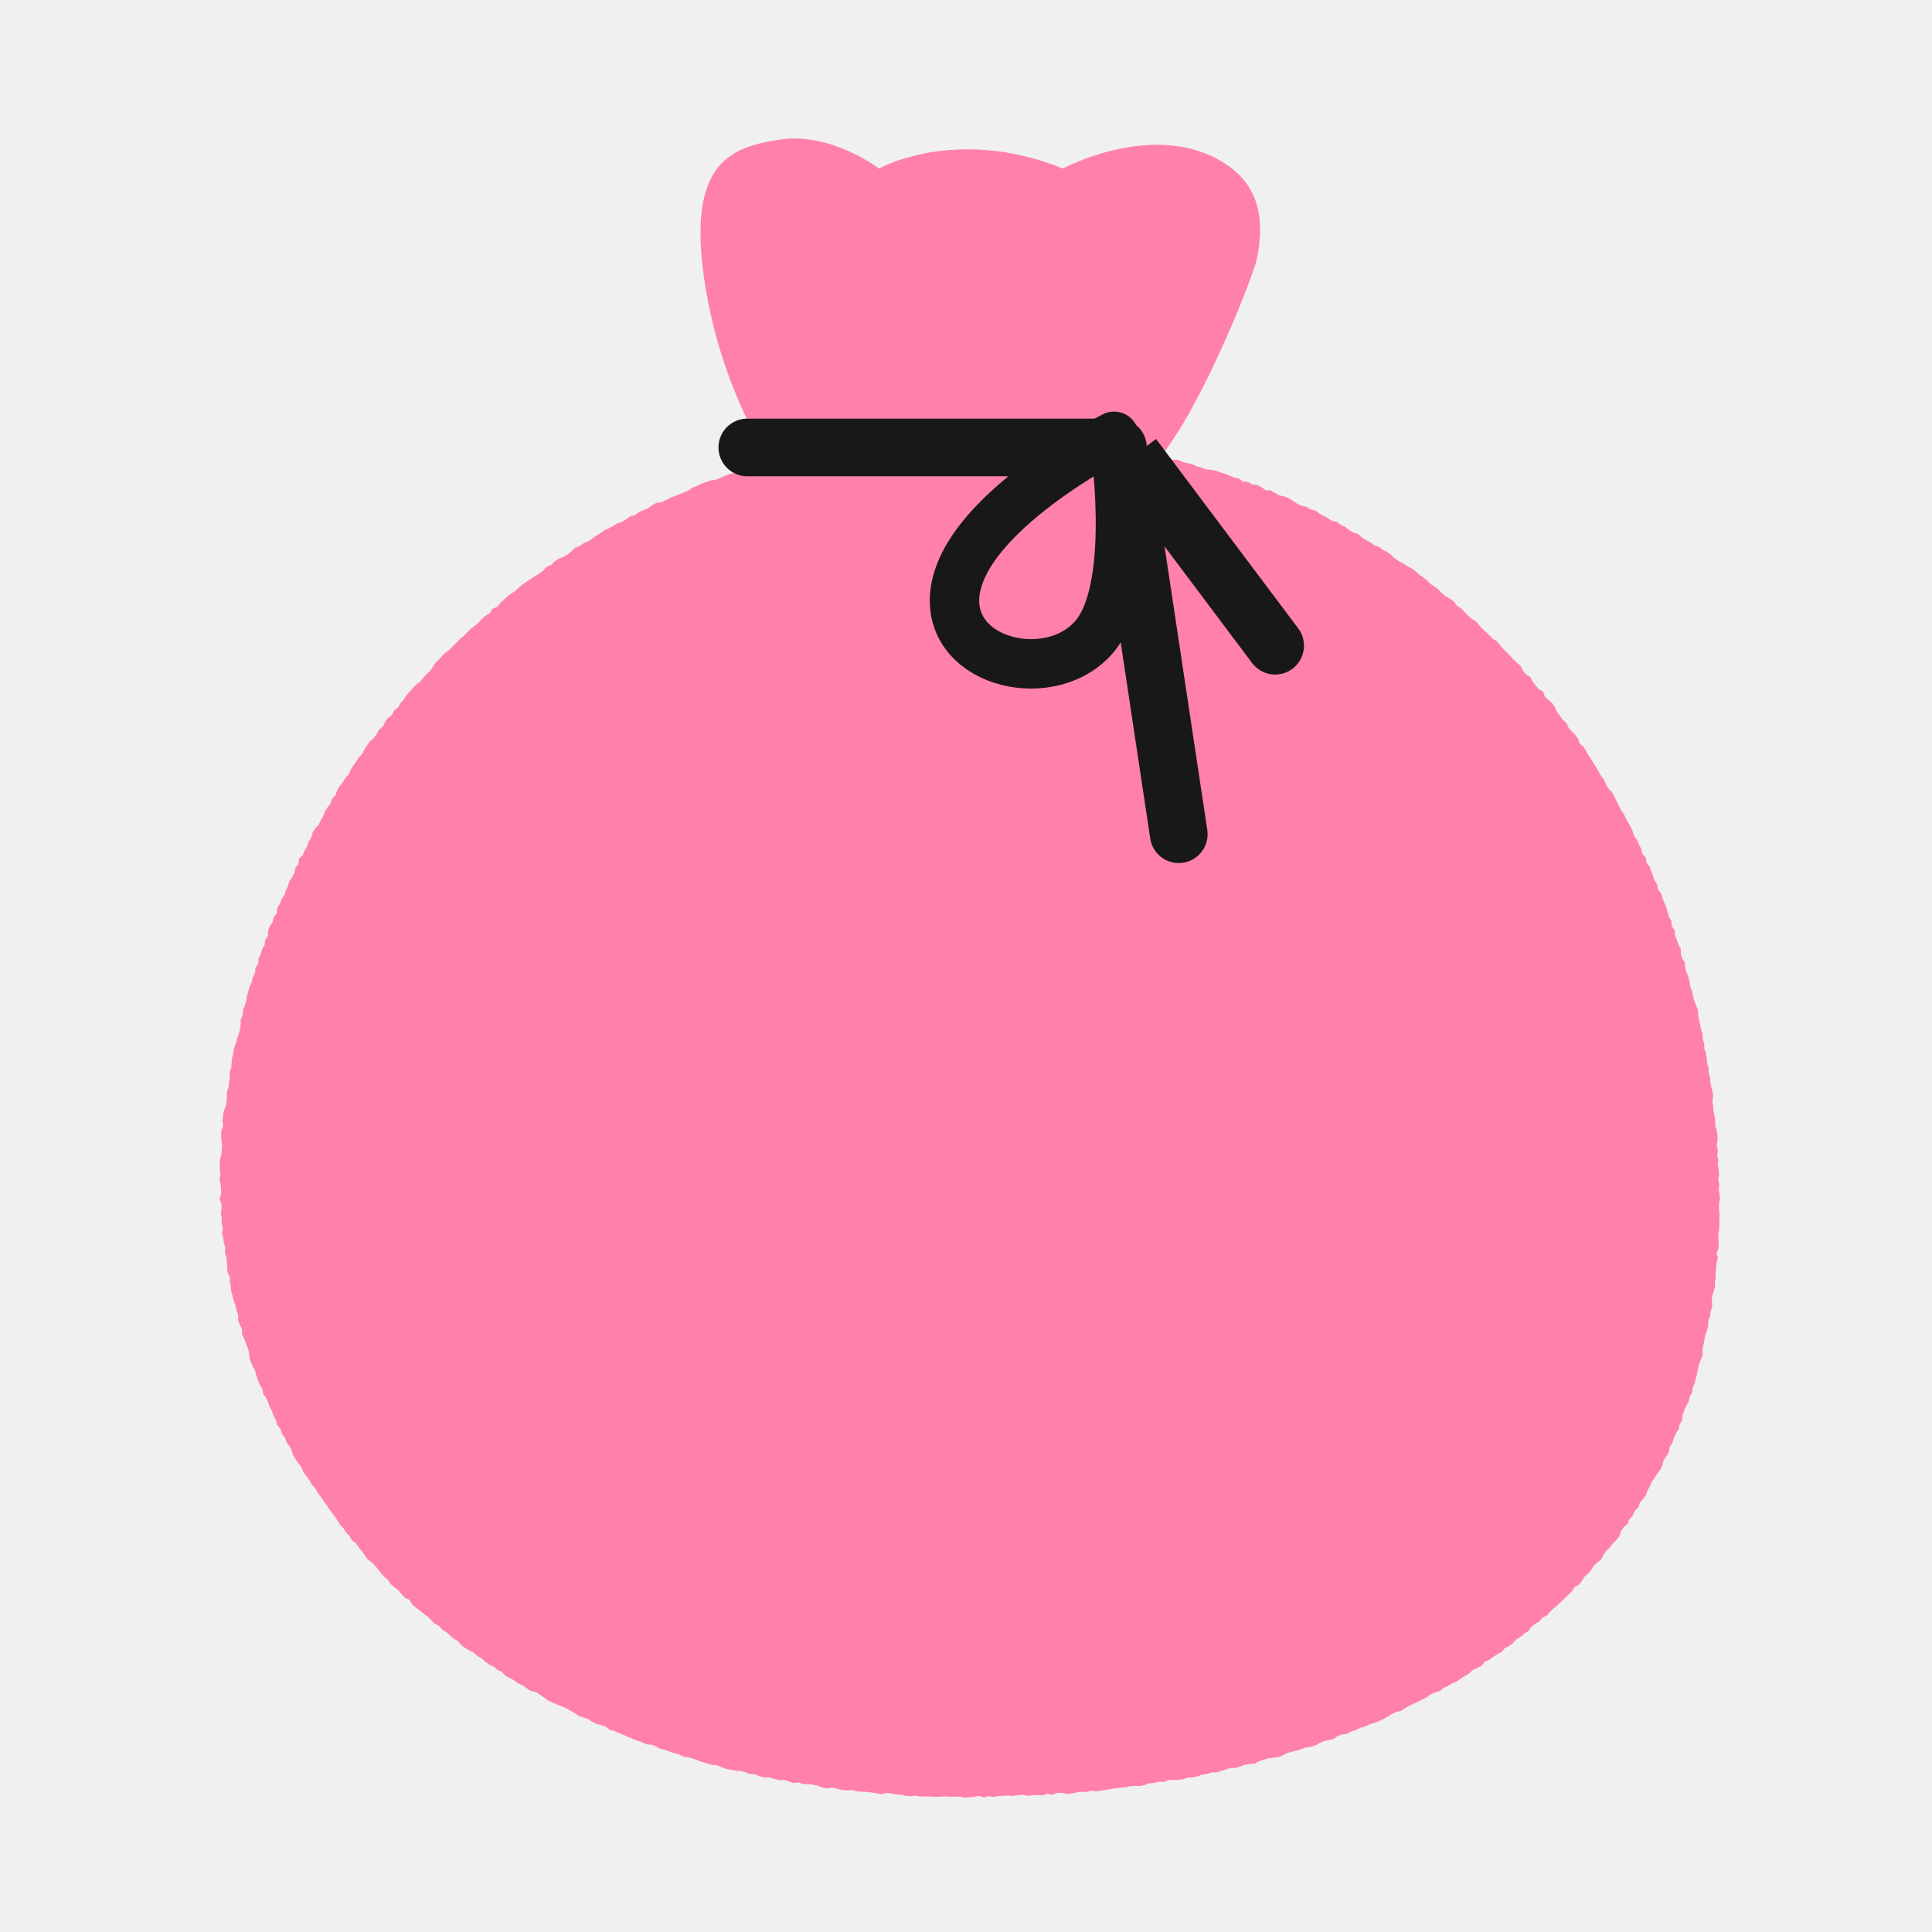
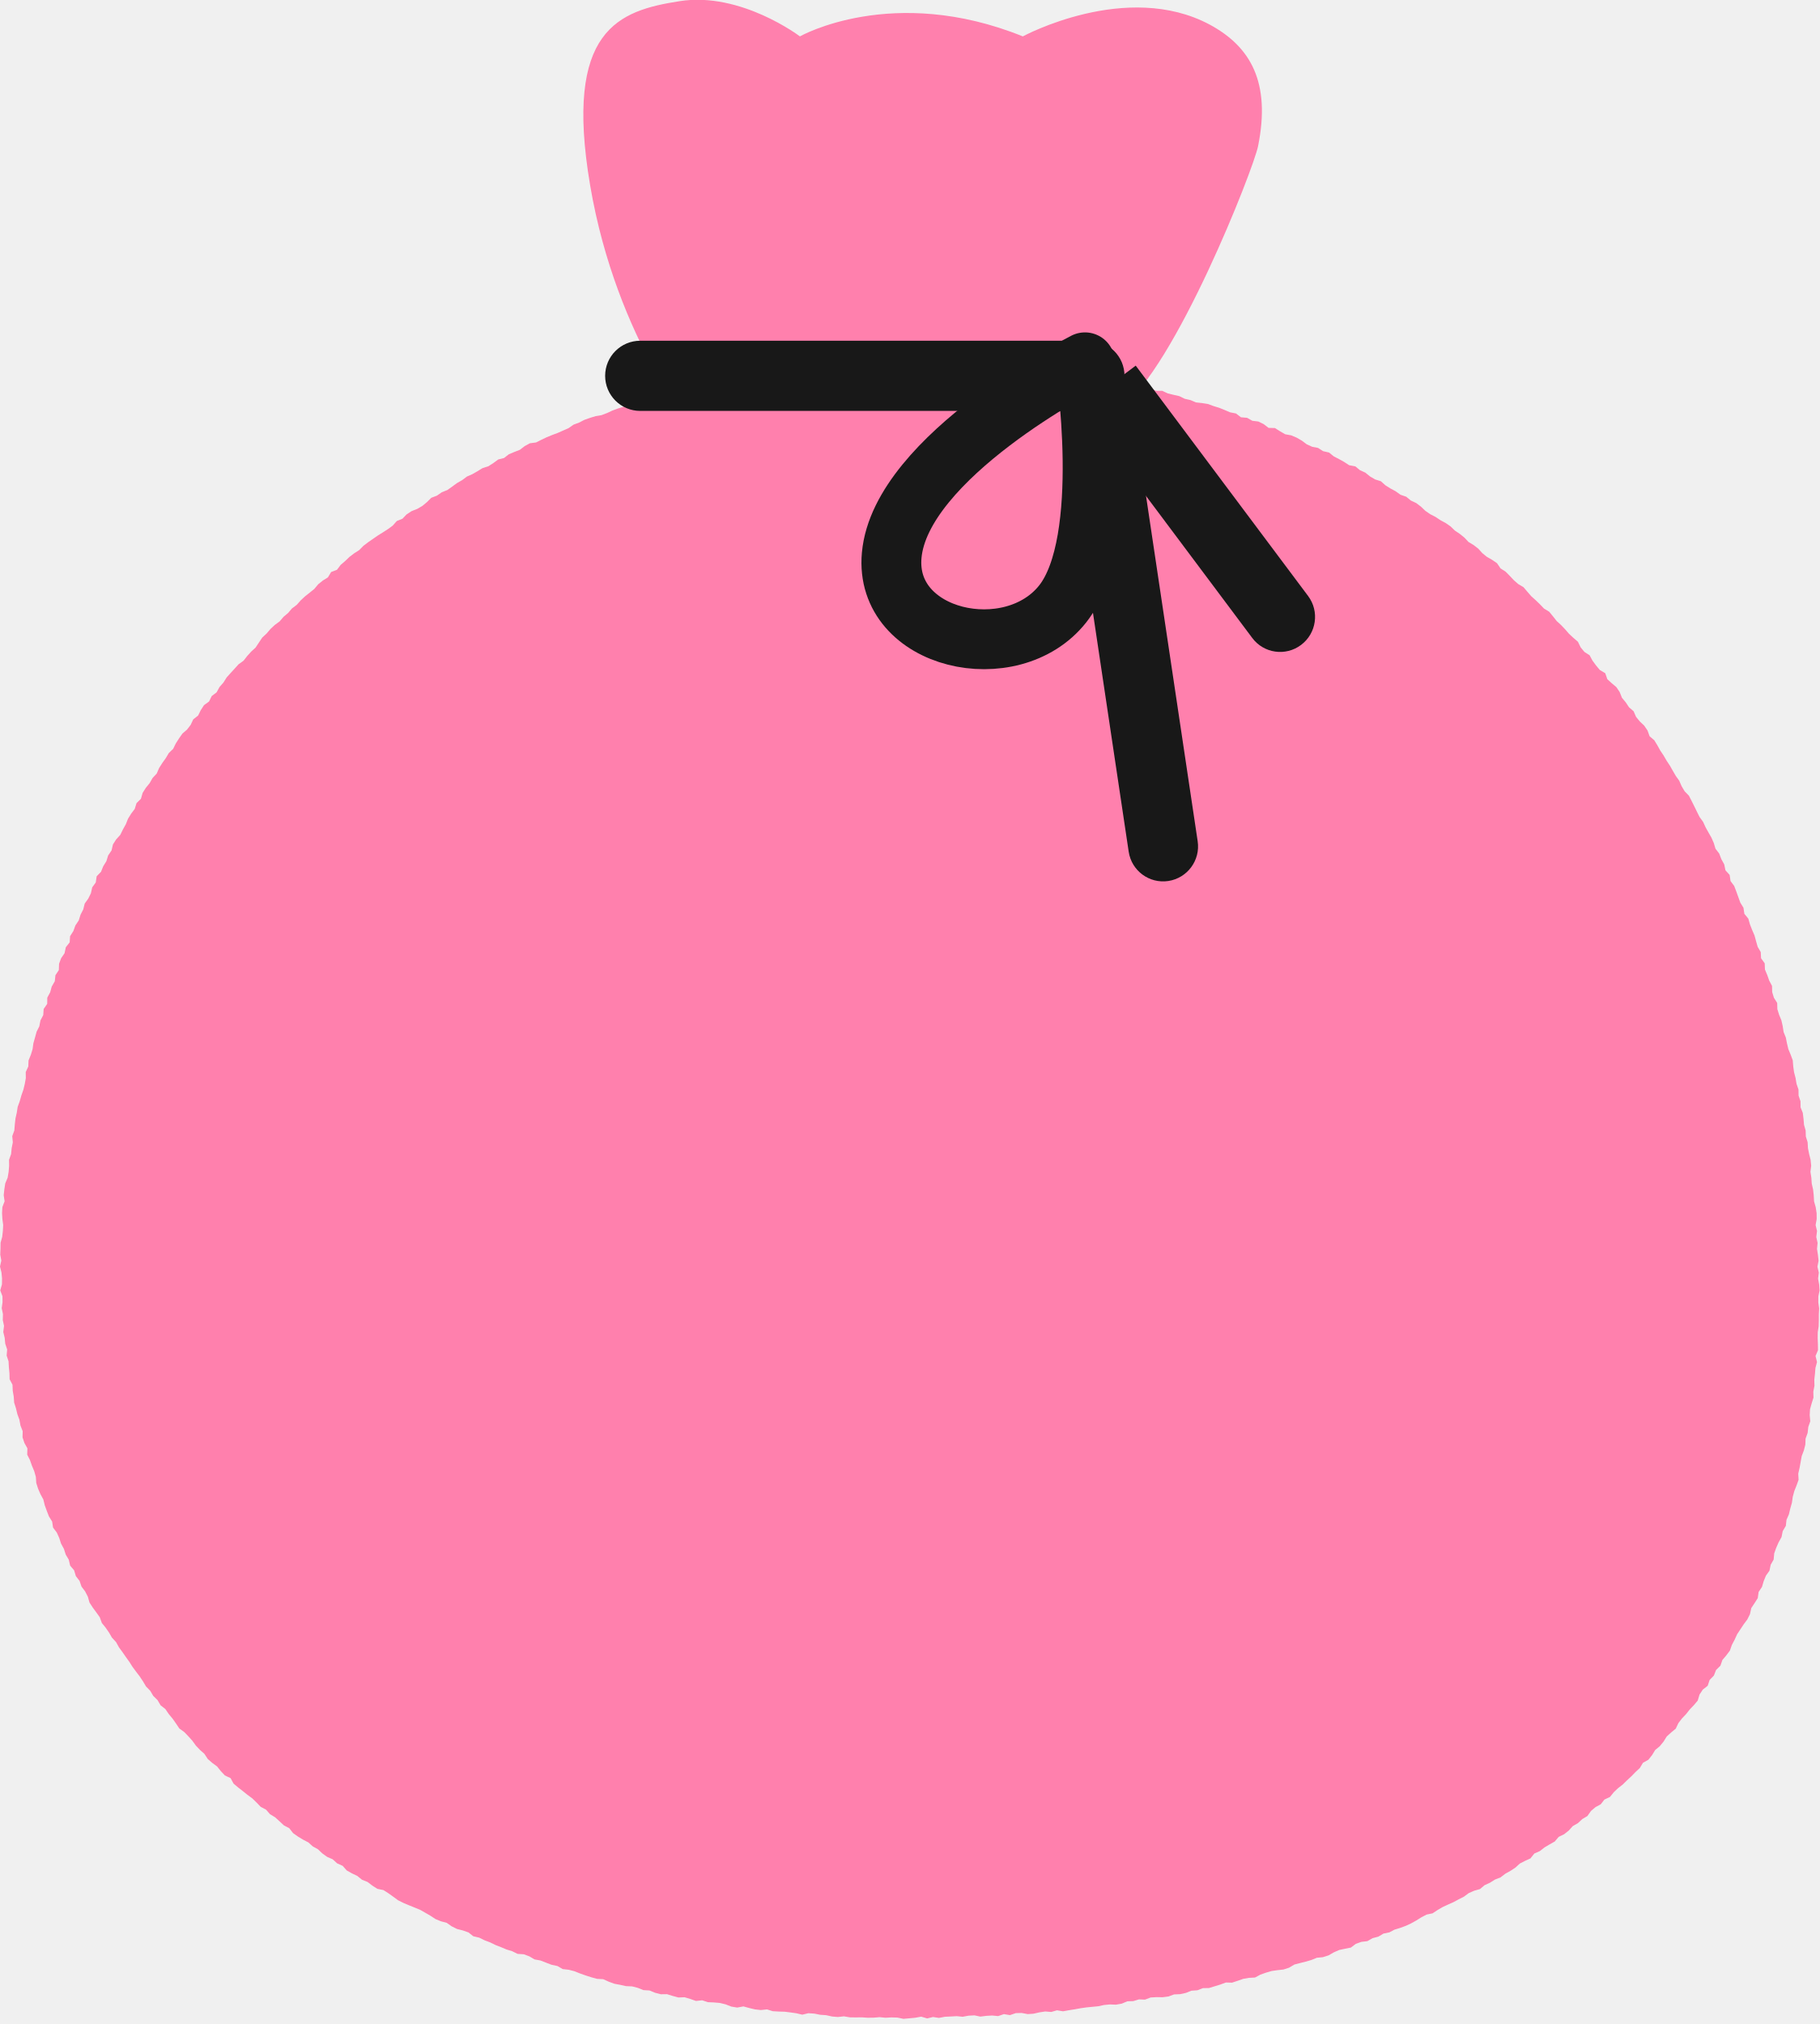
- <svg xmlns="http://www.w3.org/2000/svg" width="60" height="60" viewBox="0 0 60 60" fill="none">
-   <g clip-path="url(#clip0_875_723)">
-     <path d="M29.865 15.446H24.698C24.698 15.446 22.608 13.025 21.929 9.037C21.25 5.05 22.662 4.576 24.227 4.334C25.792 4.091 27.301 5.234 27.301 5.234C27.301 5.234 29.672 3.89 33.01 5.234C33.01 5.234 35.668 3.798 37.798 4.934C38.848 5.498 39.363 6.413 39.034 8.035C38.913 8.636 36.904 13.71 35.518 14.71C34.132 15.711 29.872 15.446 29.872 15.446H29.865Z" fill="#FF80AD" />
-     <path d="M53.248 34.661L53.265 34.811L53.273 34.965L53.316 35.113L53.339 35.265L53.341 35.417L53.313 35.571L53.349 35.721L53.33 35.875L53.364 36.025L53.349 36.179L53.373 36.329L53.389 36.481L53.36 36.633L53.396 36.786L53.377 36.938L53.404 37.09L53.415 37.242L53.383 37.394V37.546L53.404 37.698L53.396 37.85V38.002L53.392 38.154L53.368 38.306L53.366 38.458L53.373 38.61L53.375 38.764L53.311 38.912L53.349 39.066L53.309 39.216L53.297 39.368L53.28 39.518L53.284 39.672L53.255 39.822L53.259 39.974L53.212 40.122L53.17 40.27L53.162 40.422L53.176 40.578L53.126 40.724L53.109 40.876L53.056 41.022L53.05 41.176L53.012 41.324L52.957 41.467L52.93 41.617L52.903 41.767L52.869 41.915L52.877 42.073L52.825 42.217L52.768 42.36L52.728 42.506L52.707 42.658L52.664 42.806L52.629 42.954L52.568 43.093L52.551 43.247L52.471 43.382L52.441 43.532L52.365 43.667L52.304 43.807L52.254 43.948L52.239 44.107L52.163 44.24L52.132 44.392L52.041 44.519L51.984 44.658L51.94 44.806L51.853 44.934L51.832 45.091L51.75 45.22L51.666 45.346L51.632 45.5L51.565 45.636L51.472 45.76L51.388 45.887L51.303 46.014L51.24 46.151L51.169 46.286L51.118 46.432L51.025 46.554L50.926 46.67L50.876 46.816L50.764 46.926L50.707 47.069L50.6 47.179L50.549 47.329L50.425 47.426L50.34 47.553L50.294 47.707L50.195 47.823L50.09 47.933L49.997 48.051L49.892 48.161L49.799 48.282L49.732 48.423L49.614 48.52L49.5 48.624L49.42 48.752L49.323 48.871L49.205 48.968L49.125 49.099L49.03 49.217L48.891 49.295L48.811 49.428L48.699 49.532L48.594 49.639L48.482 49.743L48.375 49.848L48.255 49.941L48.145 50.045L48.048 50.165L47.905 50.233L47.81 50.353L47.675 50.427L47.559 50.524L47.469 50.653L47.338 50.731L47.226 50.834L47.094 50.91L46.99 51.025L46.872 51.117L46.733 51.185L46.632 51.303L46.499 51.377L46.369 51.455L46.251 51.548L46.11 51.609L46.011 51.734L45.872 51.797L45.737 51.867L45.623 51.971L45.496 52.053L45.364 52.127L45.244 52.22L45.1 52.275L44.974 52.355L44.835 52.418L44.717 52.517L44.567 52.56L44.428 52.621L44.306 52.712L44.171 52.779L44.038 52.851L43.899 52.912L43.763 52.976L43.632 53.052L43.503 53.136L43.352 53.168L43.217 53.238L43.088 53.318L42.956 53.392L42.819 53.455L42.675 53.508L42.53 53.552L42.397 53.622L42.245 53.654L42.115 53.732L41.967 53.77L41.835 53.846L41.679 53.865L41.538 53.915L41.411 54.011L41.261 54.04L41.112 54.072L40.973 54.133L40.84 54.209L40.695 54.255L40.541 54.27L40.4 54.327L40.254 54.369L40.109 54.405L39.964 54.443L39.829 54.524L39.685 54.57L39.532 54.587L39.382 54.608L39.237 54.65L39.093 54.701L38.956 54.775L38.803 54.783L38.653 54.809L38.51 54.859L38.367 54.906L38.211 54.902L38.067 54.954L37.922 54.999L37.776 55.043L37.623 55.045L37.479 55.1L37.328 55.111L37.184 55.168L37.037 55.199L36.883 55.206L36.74 55.258L36.588 55.278L36.434 55.275L36.283 55.284L36.139 55.339L35.983 55.332L35.838 55.377L35.686 55.381L35.541 55.442L35.391 55.468L35.24 55.461L35.088 55.476L34.941 55.508L34.789 55.522L34.639 55.537L34.49 55.558L34.34 55.586L34.19 55.609L34.041 55.636L33.885 55.611L33.737 55.653L33.584 55.641L33.434 55.664L33.284 55.698L33.135 55.708L32.979 55.679L32.829 55.683L32.68 55.734L32.526 55.708L32.378 55.759L32.225 55.744L32.075 55.753L31.923 55.772L31.77 55.74L31.62 55.748L31.468 55.776L31.317 55.761L31.165 55.77L31.013 55.776L30.861 55.805L30.71 55.782L30.56 55.818L30.406 55.774L30.255 55.801L30.103 55.816L29.951 55.829L29.799 55.797L29.646 55.793L29.494 55.801L29.342 55.786L29.188 55.799L29.037 55.801L28.885 55.791L28.731 55.793L28.579 55.791L28.428 55.765L28.274 55.782L28.122 55.77L27.973 55.736L27.821 55.725L27.669 55.696L27.518 55.685L27.362 55.723L27.212 55.687L27.062 55.666L26.911 55.647L26.759 55.643L26.605 55.634L26.458 55.588L26.302 55.605L26.15 55.588L26 55.552L25.853 55.512L25.695 55.541L25.543 55.516L25.398 55.459L25.248 55.423L25.097 55.41L24.943 55.404L24.797 55.356L24.639 55.373L24.492 55.322L24.346 55.278L24.189 55.284L24.041 55.244L23.896 55.199L23.738 55.201L23.59 55.163L23.447 55.104L23.293 55.096L23.15 55.039L23.002 55.001L22.846 54.995L22.697 54.961L22.547 54.933L22.404 54.88L22.263 54.817L22.107 54.809L21.959 54.769L21.814 54.722L21.671 54.671L21.527 54.614L21.38 54.576L21.226 54.559L21.091 54.481L20.942 54.45L20.798 54.395L20.657 54.34L20.506 54.312L20.371 54.234L20.23 54.181L20.069 54.171L19.932 54.103L19.787 54.059L19.646 54L19.505 53.945L19.366 53.877L19.224 53.825L19.087 53.757L18.936 53.721L18.814 53.624L18.668 53.573L18.519 53.535L18.382 53.468L18.255 53.379L18.106 53.339L17.966 53.282L17.838 53.197L17.705 53.121L17.573 53.045L17.431 52.988L17.29 52.931L17.149 52.872L17.012 52.805L16.888 52.714L16.763 52.625L16.635 52.543L16.479 52.511L16.351 52.429L16.228 52.336L16.085 52.279L15.965 52.182L15.828 52.116L15.695 52.042L15.59 51.924L15.449 51.861L15.335 51.757L15.194 51.696L15.069 51.607L14.958 51.502L14.825 51.428L14.711 51.327L14.574 51.255L14.444 51.177L14.319 51.088L14.222 50.963L14.085 50.892L13.974 50.788L13.862 50.687L13.729 50.606L13.628 50.49L13.491 50.419L13.386 50.309L13.276 50.203L13.152 50.112L13.034 50.017L12.914 49.924L12.796 49.825L12.72 49.686L12.575 49.618L12.469 49.506L12.375 49.388L12.25 49.297L12.134 49.196L12.05 49.067L11.936 48.966L11.831 48.856L11.74 48.731L11.639 48.619L11.534 48.51L11.408 48.419L11.321 48.29L11.233 48.165L11.136 48.049L11.049 47.922L10.927 47.828L10.849 47.694L10.739 47.587L10.662 47.456L10.554 47.346L10.476 47.215L10.392 47.088L10.299 46.968L10.209 46.846L10.126 46.717L10.038 46.594L9.952 46.47L9.861 46.347L9.787 46.214L9.682 46.1L9.606 45.969L9.52 45.845L9.423 45.726L9.37 45.581L9.281 45.456L9.191 45.334L9.107 45.205L9.064 45.055L8.995 44.92L8.902 44.797L8.852 44.651L8.757 44.529L8.713 44.381L8.611 44.263L8.576 44.111L8.498 43.98L8.451 43.834L8.378 43.699L8.331 43.556L8.268 43.416L8.173 43.292L8.15 43.138L8.068 43.007L8.013 42.865L7.96 42.721L7.925 42.574L7.851 42.438L7.79 42.299L7.743 42.153L7.733 41.997L7.691 41.851L7.632 41.71L7.581 41.566L7.512 41.429L7.516 41.269L7.44 41.133L7.392 40.988L7.396 40.831L7.339 40.688L7.311 40.538L7.259 40.394L7.223 40.247L7.177 40.101L7.166 39.949L7.141 39.799L7.134 39.645L7.061 39.505L7.057 39.351L7.042 39.199L7.033 39.047L6.985 38.901L6.998 38.745L6.949 38.599L6.934 38.447L6.898 38.3L6.917 38.143L6.886 37.995L6.89 37.841L6.858 37.691L6.88 37.537L6.877 37.387L6.821 37.237L6.865 37.083L6.867 36.931L6.852 36.781L6.814 36.629L6.848 36.477L6.821 36.325L6.827 36.173L6.829 36.021L6.871 35.871L6.888 35.719L6.896 35.569L6.875 35.415L6.867 35.263L6.875 35.111L6.932 34.963L6.909 34.809L6.926 34.657L6.949 34.507L7.01 34.361L7.035 34.211L7.048 34.059L7.046 33.905L7.099 33.76L7.113 33.608L7.143 33.46L7.128 33.301L7.181 33.158L7.193 33.006L7.21 32.854L7.244 32.704L7.267 32.554L7.32 32.41L7.362 32.262L7.413 32.119L7.448 31.971L7.476 31.821L7.474 31.665L7.539 31.523L7.545 31.369L7.604 31.226L7.649 31.082L7.67 30.93L7.712 30.782L7.752 30.636L7.821 30.499L7.851 30.347L7.922 30.212L7.933 30.056L8.024 29.925L8.026 29.766L8.099 29.629L8.14 29.483L8.217 29.348L8.234 29.194L8.321 29.063L8.327 28.903L8.38 28.761L8.468 28.632L8.5 28.48L8.599 28.356L8.609 28.197L8.694 28.067L8.744 27.925L8.831 27.796L8.877 27.651L8.946 27.515L8.984 27.365L9.075 27.239L9.142 27.104L9.176 26.951L9.267 26.827L9.29 26.669L9.402 26.555L9.458 26.413L9.539 26.284L9.585 26.136L9.671 26.01L9.707 25.855L9.789 25.729L9.895 25.613L9.962 25.475L10.036 25.345L10.093 25.201L10.173 25.072L10.265 24.95L10.312 24.802L10.424 24.692L10.468 24.54L10.55 24.411L10.647 24.293L10.723 24.16L10.828 24.048L10.889 23.907L10.971 23.778L11.06 23.655L11.138 23.524L11.249 23.417L11.317 23.279L11.399 23.151L11.488 23.026L11.605 22.924L11.698 22.804L11.764 22.665L11.888 22.568L11.957 22.428L12.04 22.302L12.168 22.209L12.238 22.069L12.362 21.974L12.436 21.839L12.537 21.725L12.619 21.594L12.72 21.482L12.823 21.37L12.925 21.258L13.051 21.168L13.146 21.047L13.247 20.935L13.361 20.832L13.445 20.705L13.531 20.576L13.643 20.473L13.742 20.357L13.854 20.253L13.978 20.163L14.077 20.046L14.193 19.949L14.292 19.833L14.414 19.742L14.515 19.628L14.627 19.525L14.747 19.43L14.865 19.335L14.964 19.216L15.082 19.121L15.213 19.041L15.295 18.904L15.444 18.847L15.539 18.722L15.655 18.623L15.765 18.517L15.885 18.427L16.013 18.344L16.123 18.235L16.243 18.144L16.367 18.057L16.494 17.971L16.622 17.89L16.751 17.808L16.873 17.719L16.976 17.603L17.122 17.544L17.229 17.432L17.355 17.35L17.501 17.293L17.631 17.217L17.75 17.12L17.859 17.01L18.005 16.955L18.129 16.868L18.272 16.811L18.396 16.723L18.519 16.634L18.651 16.558L18.773 16.467L18.913 16.406L19.045 16.33L19.174 16.252L19.321 16.205L19.45 16.123L19.574 16.032L19.724 15.994L19.846 15.899L19.987 15.84L20.128 15.785L20.253 15.69L20.385 15.618L20.543 15.597L20.678 15.53L20.815 15.464L20.956 15.407L21.098 15.354L21.237 15.293L21.376 15.232L21.504 15.143L21.645 15.09L21.78 15.021L21.924 14.97L22.069 14.925L22.221 14.9L22.364 14.845L22.501 14.782L22.644 14.729L22.79 14.687L22.924 14.613L23.078 14.594L23.219 14.535L23.371 14.512L23.516 14.474L23.66 14.419L23.807 14.381L23.95 14.338L24.104 14.319L24.25 14.275L24.384 14.197L24.545 14.208L24.681 14.129L24.837 14.134L24.979 14.068L25.128 14.039L25.278 14.013L25.425 13.979L25.573 13.944L25.724 13.933L25.878 13.922L26.02 13.859L26.175 13.87L26.319 13.804L26.475 13.823L26.62 13.771L26.772 13.754L26.919 13.709L27.069 13.692L27.223 13.688L27.376 13.694L27.526 13.682L27.674 13.625L27.823 13.597L27.979 13.62L28.127 13.57H28.278L28.43 13.555L28.584 13.593L28.733 13.534L28.885 13.547L29.037 13.519L29.188 13.528L29.342 13.542L29.494 13.549L29.646 13.5L29.797 13.504L29.951 13.498L30.103 13.5L30.255 13.523L30.406 13.509L30.558 13.54L30.712 13.513L30.863 13.5L31.013 13.555L31.167 13.511L31.319 13.544L31.468 13.566L31.622 13.534L31.772 13.574L31.923 13.582L32.075 13.61L32.229 13.57L32.378 13.599L32.528 13.648L32.682 13.618L32.834 13.635L32.985 13.644L33.135 13.69L33.282 13.726L33.438 13.711L33.588 13.743L33.739 13.751H33.893L34.043 13.781L34.193 13.804L34.338 13.859L34.49 13.884L34.639 13.91L34.793 13.906L34.936 13.969L35.09 13.979L35.238 14.015L35.387 14.045L35.535 14.077L35.682 14.115L35.836 14.125L35.983 14.159L36.137 14.172L36.283 14.218L36.424 14.279H36.58L36.721 14.345L36.868 14.381L37.016 14.415L37.155 14.482L37.304 14.516L37.444 14.575L37.597 14.592L37.749 14.615L37.892 14.668L38.038 14.712L38.179 14.769L38.32 14.828L38.47 14.858L38.596 14.955L38.754 14.968L38.887 15.044L39.043 15.063L39.18 15.13L39.304 15.225L39.466 15.23L39.597 15.312L39.73 15.388L39.883 15.415L40.023 15.475L40.155 15.551L40.28 15.643L40.419 15.707L40.57 15.736L40.699 15.819L40.853 15.855L40.973 15.952L41.108 16.021L41.24 16.095L41.367 16.178L41.525 16.207L41.643 16.305L41.782 16.368L41.902 16.465L42.033 16.541L42.18 16.587L42.296 16.691L42.425 16.771L42.557 16.843L42.682 16.932L42.829 16.982L42.947 17.079L43.086 17.145L43.206 17.236L43.318 17.341L43.442 17.428L43.579 17.498L43.706 17.582L43.84 17.654L43.965 17.74L44.074 17.846L44.201 17.93L44.319 18.026L44.424 18.137L44.555 18.215L44.675 18.308L44.778 18.422L44.896 18.517L45.029 18.593L45.155 18.68L45.244 18.811L45.372 18.893L45.48 19.001L45.585 19.113L45.699 19.212L45.832 19.29L45.931 19.407L46.032 19.523L46.143 19.622L46.253 19.727L46.358 19.837L46.491 19.918L46.588 20.036L46.683 20.156L46.794 20.258L46.9 20.367L46.999 20.481L47.111 20.585L47.226 20.684L47.296 20.828L47.393 20.944L47.526 21.028L47.599 21.166L47.69 21.288L47.787 21.404L47.926 21.486L47.979 21.639L48.092 21.742L48.21 21.841L48.295 21.966L48.354 22.114L48.451 22.23L48.535 22.357L48.653 22.458L48.714 22.599L48.811 22.718L48.922 22.823L49.009 22.948L49.062 23.096L49.182 23.197L49.262 23.328L49.336 23.461L49.42 23.585L49.496 23.716L49.58 23.843L49.656 23.976L49.732 24.107L49.82 24.23L49.881 24.369L49.959 24.5L50.069 24.612L50.138 24.747L50.206 24.882L50.273 25.019L50.34 25.154L50.431 25.279L50.494 25.416L50.568 25.549L50.644 25.68L50.705 25.82L50.749 25.965L50.844 26.088L50.899 26.231L50.973 26.364L51.004 26.517L51.112 26.635L51.135 26.791L51.228 26.916L51.282 27.057L51.333 27.199L51.386 27.342L51.466 27.473L51.489 27.627L51.59 27.75L51.632 27.898L51.687 28.037L51.748 28.178L51.788 28.324L51.83 28.47L51.908 28.603L51.917 28.761L52.009 28.89L52.016 29.048L52.075 29.188L52.125 29.331L52.197 29.466L52.201 29.625L52.245 29.768L52.33 29.901L52.334 30.06L52.378 30.203L52.437 30.345L52.471 30.493L52.494 30.645L52.551 30.786L52.58 30.934L52.616 31.082L52.675 31.223L52.728 31.367L52.74 31.521L52.761 31.671L52.799 31.817L52.825 31.967L52.875 32.112L52.877 32.267L52.926 32.41L52.928 32.564L52.985 32.708L53.004 32.86L53.016 33.012L53.059 33.158L53.063 33.31L53.109 33.458L53.118 33.608L53.147 33.757L53.185 33.905L53.2 34.057L53.181 34.211L53.204 34.361L53.215 34.513L53.248 34.661Z" fill="#FF80AD" />
-     <rect x="22.369" y="13.057" width="13.189" height="1.678" rx="0.839" fill="#181818" stroke="#181818" stroke-width="0.112" />
-     <path d="M35.722 26.041C35.796 26.53 36.252 26.867 36.741 26.793C37.23 26.719 37.567 26.263 37.493 25.774L35.722 26.041ZM33.936 14.182L35.722 26.041L37.493 25.774L35.706 13.916L33.936 14.182Z" fill="#181818" />
-     <path d="M40.317 19.515C40.614 19.911 40.534 20.472 40.138 20.769C39.743 21.066 39.182 20.986 38.885 20.59L40.317 19.515ZM35.902 13.633L40.317 19.515L38.885 20.59L34.47 14.708L35.902 13.633Z" fill="#181818" />
-     <path d="M29.651 18.472C29.878 15.947 34.599 13.55 34.599 13.55C34.599 13.55 35.311 18.103 34.033 19.715C32.73 21.36 29.457 20.642 29.651 18.472Z" stroke="#181818" stroke-width="1.535" stroke-linejoin="round" />
+ <svg xmlns="http://www.w3.org/2000/svg" width="89" height="99" viewBox="0 0 89 99" fill="none">
+   <g clip-path="url(#clip0_1023_9142)">
+     <path d="M44.023 21.352H34.156C34.156 21.352 30.163 16.712 28.866 9.069C27.57 1.427 30.266 0.52 33.255 0.055C36.244 -0.411 39.126 1.78 39.126 1.78C39.126 1.78 43.655 -0.795 50.029 1.78C50.029 1.78 55.106 -0.973 59.173 1.205C61.18 2.287 62.163 4.04 61.535 7.149C61.303 8.3 57.467 18.024 54.819 19.942C52.172 21.859 44.037 21.352 44.037 21.352H44.023Z" fill="#FF80AD" />
+     <path d="M88.682 58.179L88.714 58.466L88.73 58.761L88.81 59.045L88.855 59.336L88.859 59.628L88.806 59.923L88.875 60.21L88.839 60.506L88.903 60.793L88.875 61.089L88.919 61.376L88.951 61.667L88.895 61.959L88.963 62.25L88.927 62.541L88.979 62.833L88.999 63.124L88.939 63.416V63.707L88.979 63.998L88.963 64.29V64.581L88.955 64.873L88.911 65.164L88.907 65.455L88.919 65.747L88.923 66.042L88.802 66.326L88.875 66.621L88.798 66.908L88.774 67.2L88.742 67.487L88.75 67.782L88.694 68.07L88.702 68.361L88.613 68.644L88.533 68.928L88.517 69.219L88.545 69.519L88.448 69.798L88.416 70.089L88.315 70.369L88.303 70.664L88.231 70.947L88.126 71.222L88.074 71.51L88.022 71.797L87.957 72.081L87.973 72.384L87.873 72.659L87.764 72.934L87.688 73.214L87.647 73.505L87.567 73.788L87.499 74.072L87.382 74.339L87.35 74.634L87.197 74.893L87.14 75.181L86.996 75.44L86.879 75.707L86.782 75.978L86.754 76.281L86.609 76.536L86.549 76.828L86.376 77.071L86.267 77.338L86.183 77.621L86.018 77.868L85.977 78.167L85.82 78.414L85.659 78.657L85.595 78.953L85.466 79.212L85.289 79.45L85.128 79.693L84.967 79.936L84.847 80.199L84.71 80.458L84.613 80.737L84.436 80.972L84.247 81.195L84.15 81.474L83.937 81.684L83.829 81.96L83.623 82.17L83.527 82.457L83.289 82.643L83.128 82.886L83.04 83.182L82.851 83.404L82.65 83.615L82.472 83.841L82.271 84.052L82.094 84.282L81.966 84.554L81.74 84.74L81.523 84.938L81.37 85.185L81.185 85.412L80.959 85.598L80.806 85.849L80.626 86.075L80.36 86.225L80.207 86.48L79.994 86.678L79.793 86.885L79.579 87.083L79.374 87.285L79.145 87.463L78.935 87.662L78.75 87.892L78.477 88.022L78.296 88.253L78.038 88.394L77.817 88.581L77.644 88.827L77.394 88.977L77.181 89.175L76.927 89.321L76.73 89.54L76.505 89.718L76.239 89.847L76.046 90.074L75.793 90.216L75.543 90.365L75.318 90.543L75.048 90.661L74.859 90.9L74.593 91.021L74.336 91.154L74.119 91.353L73.877 91.511L73.624 91.652L73.394 91.83L73.121 91.936L72.879 92.089L72.614 92.211L72.388 92.401L72.103 92.482L71.837 92.599L71.603 92.773L71.346 92.903L71.093 93.04L70.827 93.158L70.565 93.279L70.316 93.425L70.07 93.587L69.781 93.647L69.523 93.781L69.278 93.935L69.024 94.076L68.763 94.198L68.489 94.299L68.211 94.384L67.958 94.518L67.668 94.578L67.418 94.728L67.137 94.801L66.883 94.947L66.585 94.983L66.316 95.08L66.075 95.262L65.789 95.319L65.503 95.38L65.237 95.497L64.984 95.643L64.706 95.732L64.412 95.76L64.143 95.869L63.865 95.95L63.588 96.019L63.31 96.092L63.052 96.246L62.779 96.335L62.485 96.367L62.199 96.408L61.922 96.489L61.648 96.586L61.386 96.727L61.093 96.743L60.807 96.792L60.533 96.889L60.26 96.978L59.962 96.97L59.688 97.071L59.411 97.156L59.133 97.241L58.839 97.245L58.566 97.351L58.276 97.371L58.002 97.48L57.721 97.541L57.427 97.553L57.153 97.654L56.863 97.691L56.57 97.686L56.28 97.703L56.006 97.808L55.709 97.796L55.431 97.881L55.141 97.889L54.864 98.006L54.578 98.055L54.288 98.043L53.998 98.071L53.717 98.132L53.427 98.16L53.141 98.188L52.855 98.229L52.57 98.281L52.284 98.326L51.998 98.379L51.701 98.33L51.419 98.411L51.125 98.387L50.839 98.431L50.554 98.496L50.268 98.516L49.97 98.46L49.684 98.468L49.399 98.565L49.105 98.516L48.823 98.613L48.53 98.585L48.244 98.601L47.954 98.638L47.66 98.577L47.375 98.593L47.085 98.646L46.795 98.617L46.505 98.633L46.216 98.646L45.926 98.702L45.636 98.658L45.351 98.727L45.057 98.642L44.767 98.694L44.477 98.722L44.188 98.747L43.898 98.686L43.604 98.678L43.314 98.694L43.025 98.666L42.731 98.69L42.441 98.694L42.151 98.674L41.858 98.678L41.568 98.674L41.278 98.625L40.984 98.658L40.695 98.633L40.409 98.569L40.119 98.549L39.83 98.492L39.54 98.472L39.242 98.544L38.956 98.476L38.671 98.435L38.381 98.399L38.091 98.391L37.797 98.374L37.516 98.285L37.218 98.318L36.928 98.285L36.642 98.217L36.361 98.14L36.059 98.196L35.769 98.148L35.492 98.039L35.206 97.97L34.916 97.945L34.623 97.933L34.345 97.84L34.043 97.873L33.761 97.775L33.484 97.691L33.182 97.703L32.9 97.626L32.623 97.541L32.321 97.545L32.039 97.472L31.765 97.359L31.472 97.343L31.198 97.233L30.916 97.16L30.619 97.148L30.333 97.084L30.047 97.031L29.773 96.93L29.504 96.808L29.206 96.792L28.924 96.715L28.647 96.626L28.373 96.529L28.099 96.42L27.818 96.347L27.524 96.314L27.267 96.165L26.981 96.104L26.707 95.999L26.438 95.894L26.148 95.841L25.89 95.691L25.621 95.59L25.315 95.57L25.053 95.44L24.776 95.355L24.506 95.242L24.236 95.137L23.971 95.007L23.701 94.906L23.44 94.777L23.15 94.708L22.916 94.522L22.639 94.424L22.353 94.352L22.092 94.222L21.85 94.052L21.564 93.975L21.299 93.866L21.053 93.704L20.8 93.558L20.546 93.413L20.277 93.303L20.007 93.194L19.738 93.081L19.476 92.951L19.238 92.777L19.001 92.607L18.756 92.45L18.458 92.389L18.212 92.231L17.979 92.053L17.705 91.944L17.476 91.757L17.214 91.632L16.961 91.49L16.76 91.264L16.49 91.142L16.273 90.944L16.003 90.827L15.766 90.657L15.553 90.454L15.299 90.313L15.082 90.118L14.82 89.981L14.571 89.831L14.333 89.661L14.148 89.422L13.886 89.285L13.673 89.086L13.46 88.892L13.207 88.738L13.013 88.516L12.752 88.378L12.55 88.168L12.341 87.965L12.104 87.791L11.879 87.609L11.649 87.431L11.424 87.241L11.279 86.974L11.001 86.844L10.8 86.63L10.619 86.403L10.382 86.229L10.16 86.035L9.999 85.788L9.782 85.594L9.581 85.383L9.408 85.144L9.215 84.93L9.013 84.72L8.772 84.546L8.607 84.299L8.438 84.06L8.253 83.837L8.088 83.594L7.854 83.412L7.706 83.157L7.496 82.951L7.347 82.7L7.142 82.49L6.993 82.239L6.832 81.996L6.655 81.765L6.482 81.531L6.325 81.284L6.156 81.049L5.991 80.81L5.818 80.575L5.677 80.32L5.476 80.102L5.331 79.851L5.166 79.612L4.981 79.385L4.881 79.106L4.712 78.868L4.539 78.633L4.378 78.386L4.297 78.099L4.164 77.84L3.987 77.605L3.891 77.326L3.71 77.091L3.625 76.808L3.432 76.581L3.364 76.29L3.215 76.039L3.126 75.759L2.985 75.5L2.897 75.225L2.776 74.958L2.595 74.719L2.551 74.424L2.394 74.173L2.289 73.902L2.189 73.626L2.12 73.343L1.979 73.084L1.863 72.817L1.774 72.538L1.754 72.238L1.674 71.959L1.561 71.688L1.464 71.413L1.331 71.15L1.34 70.842L1.195 70.583L1.102 70.304L1.11 70.004L1.002 69.729L0.949 69.442L0.849 69.167L0.78 68.883L0.692 68.604L0.672 68.313L0.623 68.025L0.611 67.73L0.47 67.463L0.462 67.167L0.434 66.876L0.418 66.585L0.325 66.305L0.35 66.006L0.257 65.727L0.229 65.435L0.16 65.152L0.197 64.852L0.136 64.569L0.144 64.274L0.084 63.986L0.124 63.691L0.12 63.404L0.012 63.116L0.096 62.821L0.1 62.529L0.072 62.242L-0 61.951L0.064 61.659L0.012 61.368L0.024 61.077L0.028 60.785L0.108 60.498L0.14 60.206L0.156 59.919L0.116 59.624L0.1 59.332L0.116 59.041L0.225 58.758L0.181 58.462L0.213 58.171L0.257 57.883L0.374 57.604L0.422 57.317L0.446 57.025L0.442 56.73L0.543 56.451L0.571 56.159L0.627 55.876L0.599 55.572L0.7 55.297L0.724 55.006L0.756 54.714L0.82 54.427L0.865 54.14L0.965 53.864L1.046 53.581L1.142 53.306L1.211 53.023L1.263 52.735L1.259 52.436L1.384 52.165L1.396 51.869L1.509 51.594L1.593 51.319L1.633 51.028L1.714 50.744L1.79 50.465L1.923 50.202L1.979 49.91L2.116 49.651L2.136 49.352L2.309 49.101L2.313 48.798L2.454 48.535L2.531 48.255L2.68 47.996L2.712 47.701L2.877 47.45L2.889 47.142L2.989 46.871L3.158 46.624L3.219 46.333L3.408 46.094L3.428 45.791L3.589 45.54L3.686 45.269L3.851 45.022L3.939 44.742L4.072 44.483L4.144 44.196L4.317 43.953L4.446 43.694L4.51 43.403L4.684 43.164L4.728 42.861L4.941 42.642L5.05 42.371L5.203 42.124L5.291 41.841L5.456 41.598L5.525 41.302L5.681 41.059L5.883 40.837L6.011 40.574L6.152 40.323L6.261 40.048L6.414 39.801L6.591 39.566L6.679 39.283L6.893 39.072L6.977 38.781L7.134 38.534L7.319 38.307L7.464 38.053L7.665 37.838L7.782 37.567L7.939 37.32L8.108 37.085L8.257 36.834L8.47 36.628L8.599 36.365L8.756 36.118L8.925 35.879L9.15 35.685L9.327 35.454L9.452 35.187L9.689 35.001L9.822 34.734L9.979 34.491L10.225 34.313L10.357 34.046L10.595 33.864L10.736 33.605L10.929 33.386L11.086 33.135L11.279 32.921L11.476 32.706L11.669 32.492L11.911 32.318L12.092 32.087L12.285 31.873L12.502 31.674L12.663 31.431L12.828 31.185L13.041 30.986L13.231 30.764L13.444 30.565L13.681 30.391L13.87 30.169L14.092 29.983L14.281 29.76L14.514 29.586L14.707 29.367L14.921 29.169L15.15 28.987L15.375 28.805L15.565 28.578L15.79 28.396L16.039 28.242L16.196 27.979L16.482 27.87L16.663 27.631L16.884 27.441L17.094 27.239L17.323 27.065L17.569 26.907L17.778 26.696L18.007 26.522L18.245 26.357L18.486 26.191L18.732 26.037L18.977 25.879L19.21 25.709L19.407 25.486L19.685 25.373L19.89 25.159L20.132 25.001L20.41 24.891L20.659 24.746L20.884 24.559L21.094 24.349L21.371 24.244L21.609 24.078L21.882 23.969L22.12 23.799L22.353 23.629L22.607 23.483L22.84 23.309L23.106 23.192L23.359 23.046L23.605 22.896L23.886 22.807L24.132 22.649L24.369 22.475L24.655 22.402L24.888 22.22L25.158 22.107L25.427 22.002L25.665 21.82L25.918 21.682L26.22 21.642L26.478 21.512L26.739 21.387L27.009 21.277L27.279 21.176L27.544 21.059L27.81 20.941L28.055 20.771L28.325 20.67L28.582 20.537L28.856 20.44L29.134 20.355L29.423 20.306L29.697 20.201L29.959 20.079L30.232 19.978L30.51 19.897L30.767 19.756L31.061 19.719L31.331 19.606L31.62 19.561L31.898 19.488L32.172 19.383L32.453 19.311L32.727 19.23L33.021 19.193L33.299 19.108L33.556 18.958L33.862 18.979L34.123 18.829L34.421 18.837L34.691 18.712L34.977 18.655L35.262 18.606L35.544 18.541L35.826 18.473L36.115 18.453L36.409 18.432L36.679 18.311L36.977 18.331L37.25 18.206L37.548 18.242L37.826 18.141L38.115 18.108L38.397 18.023L38.683 17.991L38.977 17.983L39.27 17.995L39.556 17.971L39.838 17.862L40.123 17.809L40.421 17.854L40.703 17.756H40.992L41.282 17.728L41.576 17.801L41.862 17.688L42.151 17.712L42.441 17.659L42.731 17.675L43.025 17.704L43.314 17.716L43.604 17.623L43.894 17.631L44.188 17.619L44.477 17.623L44.767 17.667L45.057 17.639L45.347 17.7L45.64 17.647L45.93 17.623L46.216 17.728L46.51 17.643L46.799 17.708L47.085 17.748L47.379 17.688L47.664 17.765L47.954 17.781L48.244 17.833L48.538 17.756L48.823 17.813L49.109 17.906L49.403 17.849L49.693 17.882L49.982 17.898L50.268 17.987L50.55 18.056L50.847 18.027L51.133 18.088L51.423 18.104H51.717L52.002 18.161L52.288 18.206L52.566 18.311L52.855 18.359L53.141 18.408L53.435 18.4L53.709 18.521L54.002 18.541L54.284 18.61L54.57 18.667L54.851 18.728L55.133 18.8L55.427 18.821L55.709 18.886L56.002 18.91L56.28 18.999L56.55 19.116H56.847L57.117 19.242L57.399 19.311L57.68 19.375L57.946 19.505L58.232 19.57L58.497 19.683L58.791 19.715L59.081 19.76L59.354 19.861L59.632 19.946L59.902 20.055L60.171 20.169L60.457 20.225L60.698 20.411L61 20.436L61.254 20.581L61.551 20.618L61.813 20.747L62.05 20.929L62.36 20.937L62.61 21.095L62.863 21.241L63.157 21.294L63.423 21.407L63.676 21.553L63.914 21.731L64.179 21.852L64.469 21.909L64.714 22.067L65.008 22.135L65.237 22.322L65.495 22.455L65.749 22.597L65.99 22.755L66.292 22.811L66.517 22.997L66.783 23.119L67.012 23.305L67.262 23.451L67.543 23.54L67.765 23.738L68.01 23.892L68.264 24.029L68.501 24.199L68.783 24.297L69.008 24.483L69.274 24.608L69.503 24.782L69.716 24.985L69.954 25.15L70.215 25.284L70.457 25.446L70.714 25.584L70.952 25.749L71.161 25.952L71.402 26.114L71.628 26.296L71.829 26.51L72.078 26.66L72.308 26.838L72.505 27.057L72.73 27.239L72.984 27.384L73.225 27.55L73.394 27.801L73.64 27.959L73.845 28.166L74.046 28.38L74.263 28.57L74.517 28.72L74.706 28.942L74.899 29.165L75.112 29.355L75.322 29.558L75.523 29.768L75.776 29.922L75.962 30.149L76.143 30.379L76.356 30.573L76.557 30.784L76.746 31.003L76.96 31.201L77.181 31.391L77.314 31.666L77.499 31.889L77.752 32.051L77.893 32.314L78.066 32.548L78.251 32.771L78.517 32.929L78.617 33.22L78.835 33.419L79.06 33.609L79.221 33.848L79.334 34.131L79.519 34.353L79.68 34.596L79.905 34.791L80.022 35.062L80.207 35.288L80.42 35.491L80.585 35.73L80.686 36.013L80.915 36.207L81.068 36.458L81.209 36.713L81.37 36.952L81.515 37.203L81.676 37.446L81.821 37.7L81.966 37.951L82.135 38.186L82.251 38.453L82.4 38.704L82.609 38.919L82.742 39.178L82.871 39.437L83 39.7L83.128 39.959L83.301 40.197L83.422 40.461L83.563 40.715L83.708 40.967L83.825 41.234L83.909 41.513L84.09 41.748L84.195 42.023L84.336 42.278L84.396 42.569L84.601 42.796L84.645 43.095L84.823 43.334L84.927 43.605L85.024 43.876L85.124 44.151L85.277 44.402L85.322 44.698L85.515 44.933L85.595 45.216L85.7 45.483L85.817 45.754L85.893 46.033L85.973 46.313L86.122 46.568L86.138 46.871L86.316 47.118L86.328 47.422L86.44 47.689L86.537 47.964L86.674 48.223L86.682 48.526L86.766 48.802L86.927 49.057L86.935 49.36L87.02 49.635L87.132 49.907L87.197 50.19L87.241 50.481L87.35 50.752L87.406 51.036L87.474 51.319L87.587 51.59L87.688 51.865L87.712 52.161L87.752 52.448L87.825 52.727L87.873 53.015L87.969 53.294L87.973 53.589L88.066 53.864L88.07 54.16L88.179 54.435L88.215 54.727L88.239 55.018L88.319 55.297L88.328 55.589L88.416 55.872L88.432 56.159L88.489 56.447L88.561 56.73L88.589 57.021L88.553 57.317L88.597 57.604L88.617 57.895L88.682 58.179Z" fill="#FF80AD" />
+     <rect x="29.706" y="16.774" width="25.189" height="3.218" rx="1.609" fill="#181818" stroke="#181818" stroke-width="0.214" />
+     <path d="M55.207 41.659C55.347 42.592 56.215 43.233 57.147 43.092C58.078 42.95 58.721 42.08 58.581 41.147L55.207 41.659ZM51.808 18.931L55.207 41.659L58.581 41.147L55.182 18.419L51.808 18.931Z" fill="#181818" />
+     <path d="M63.983 29.152C64.547 29.906 64.394 30.978 63.639 31.545C62.886 32.112 61.817 31.961 61.252 31.206L63.983 29.152ZM55.551 17.884L63.983 29.152L61.252 31.206L52.821 19.938L55.551 17.884Z" fill="#181818" />
+     <path d="M43.615 27.162C44.052 22.323 53.069 17.722 53.069 17.722C53.069 17.722 54.422 26.446 51.98 29.538C49.488 32.692 43.24 31.321 43.615 27.162Z" stroke="#181818" stroke-width="2.927" stroke-linejoin="round" />
  </g>
  <defs>
-     <clipPath id="clip0_875_723">
-       <rect width="46.6" height="51.656" fill="white" transform="translate(6.81445 4.30496)" />
+     <clipPath id="clip0_1023_9142">
+       <rect width="89" height="99" fill="white" />
    </clipPath>
  </defs>
</svg>
